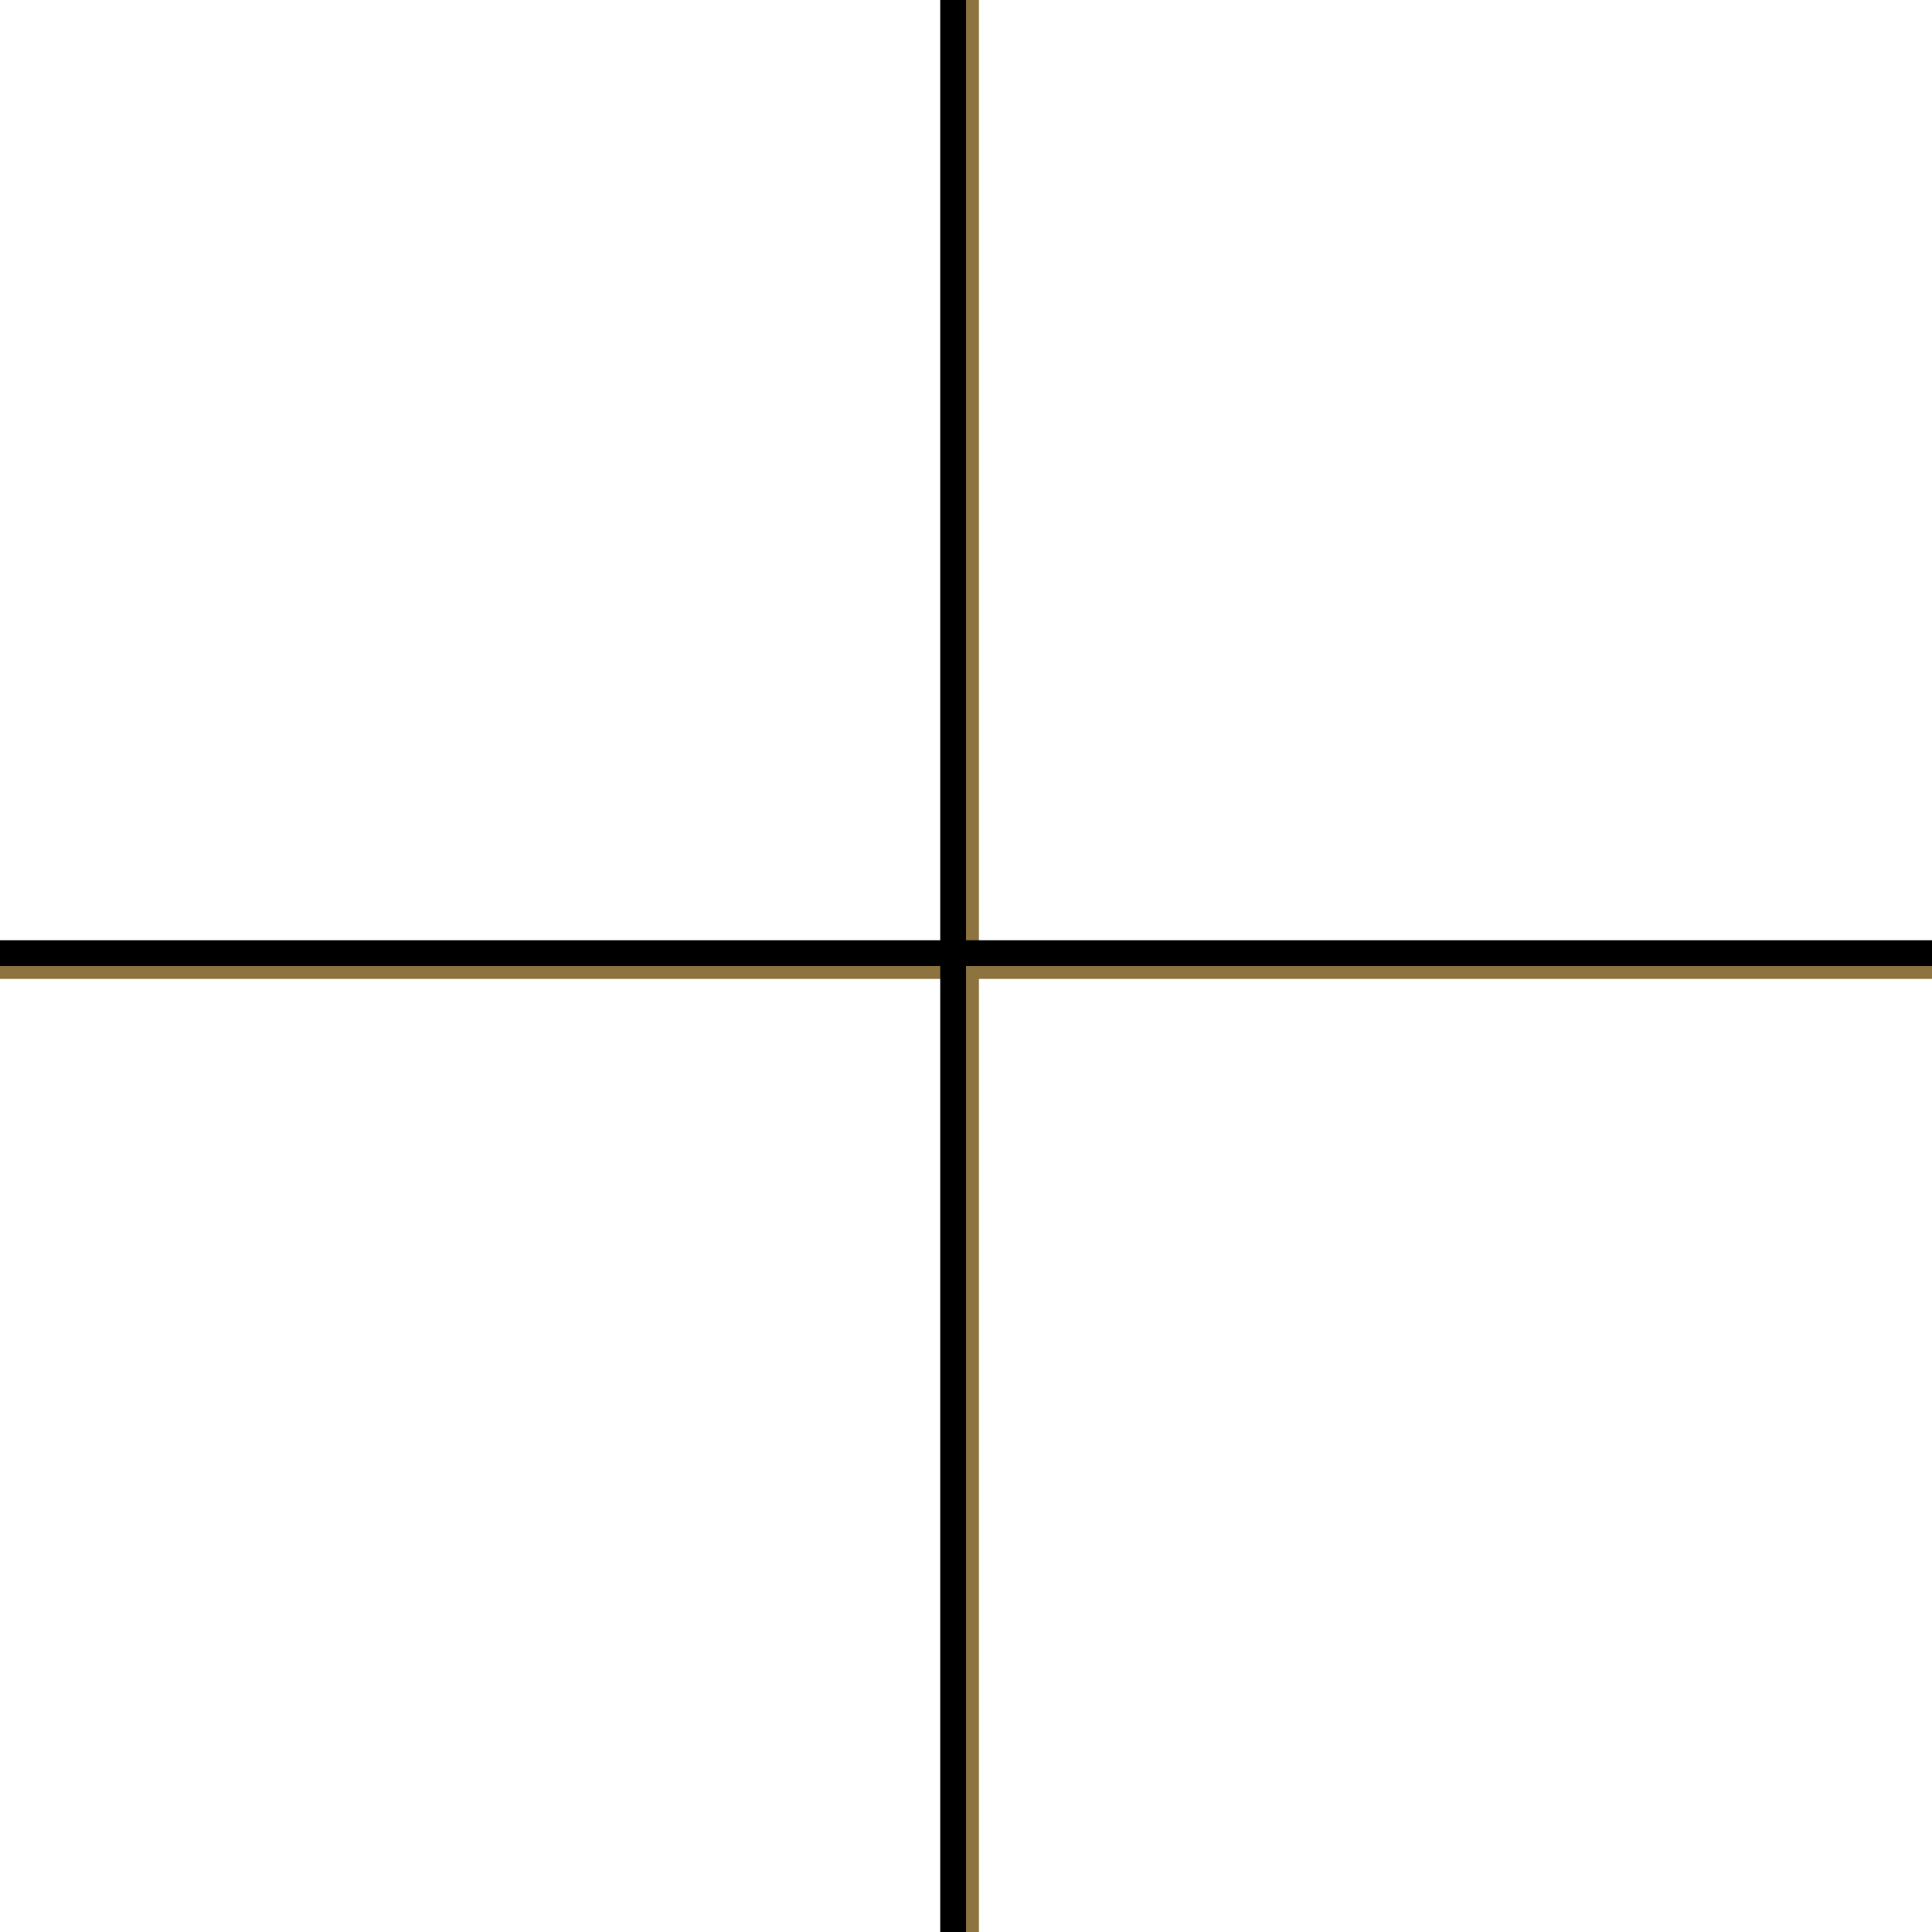
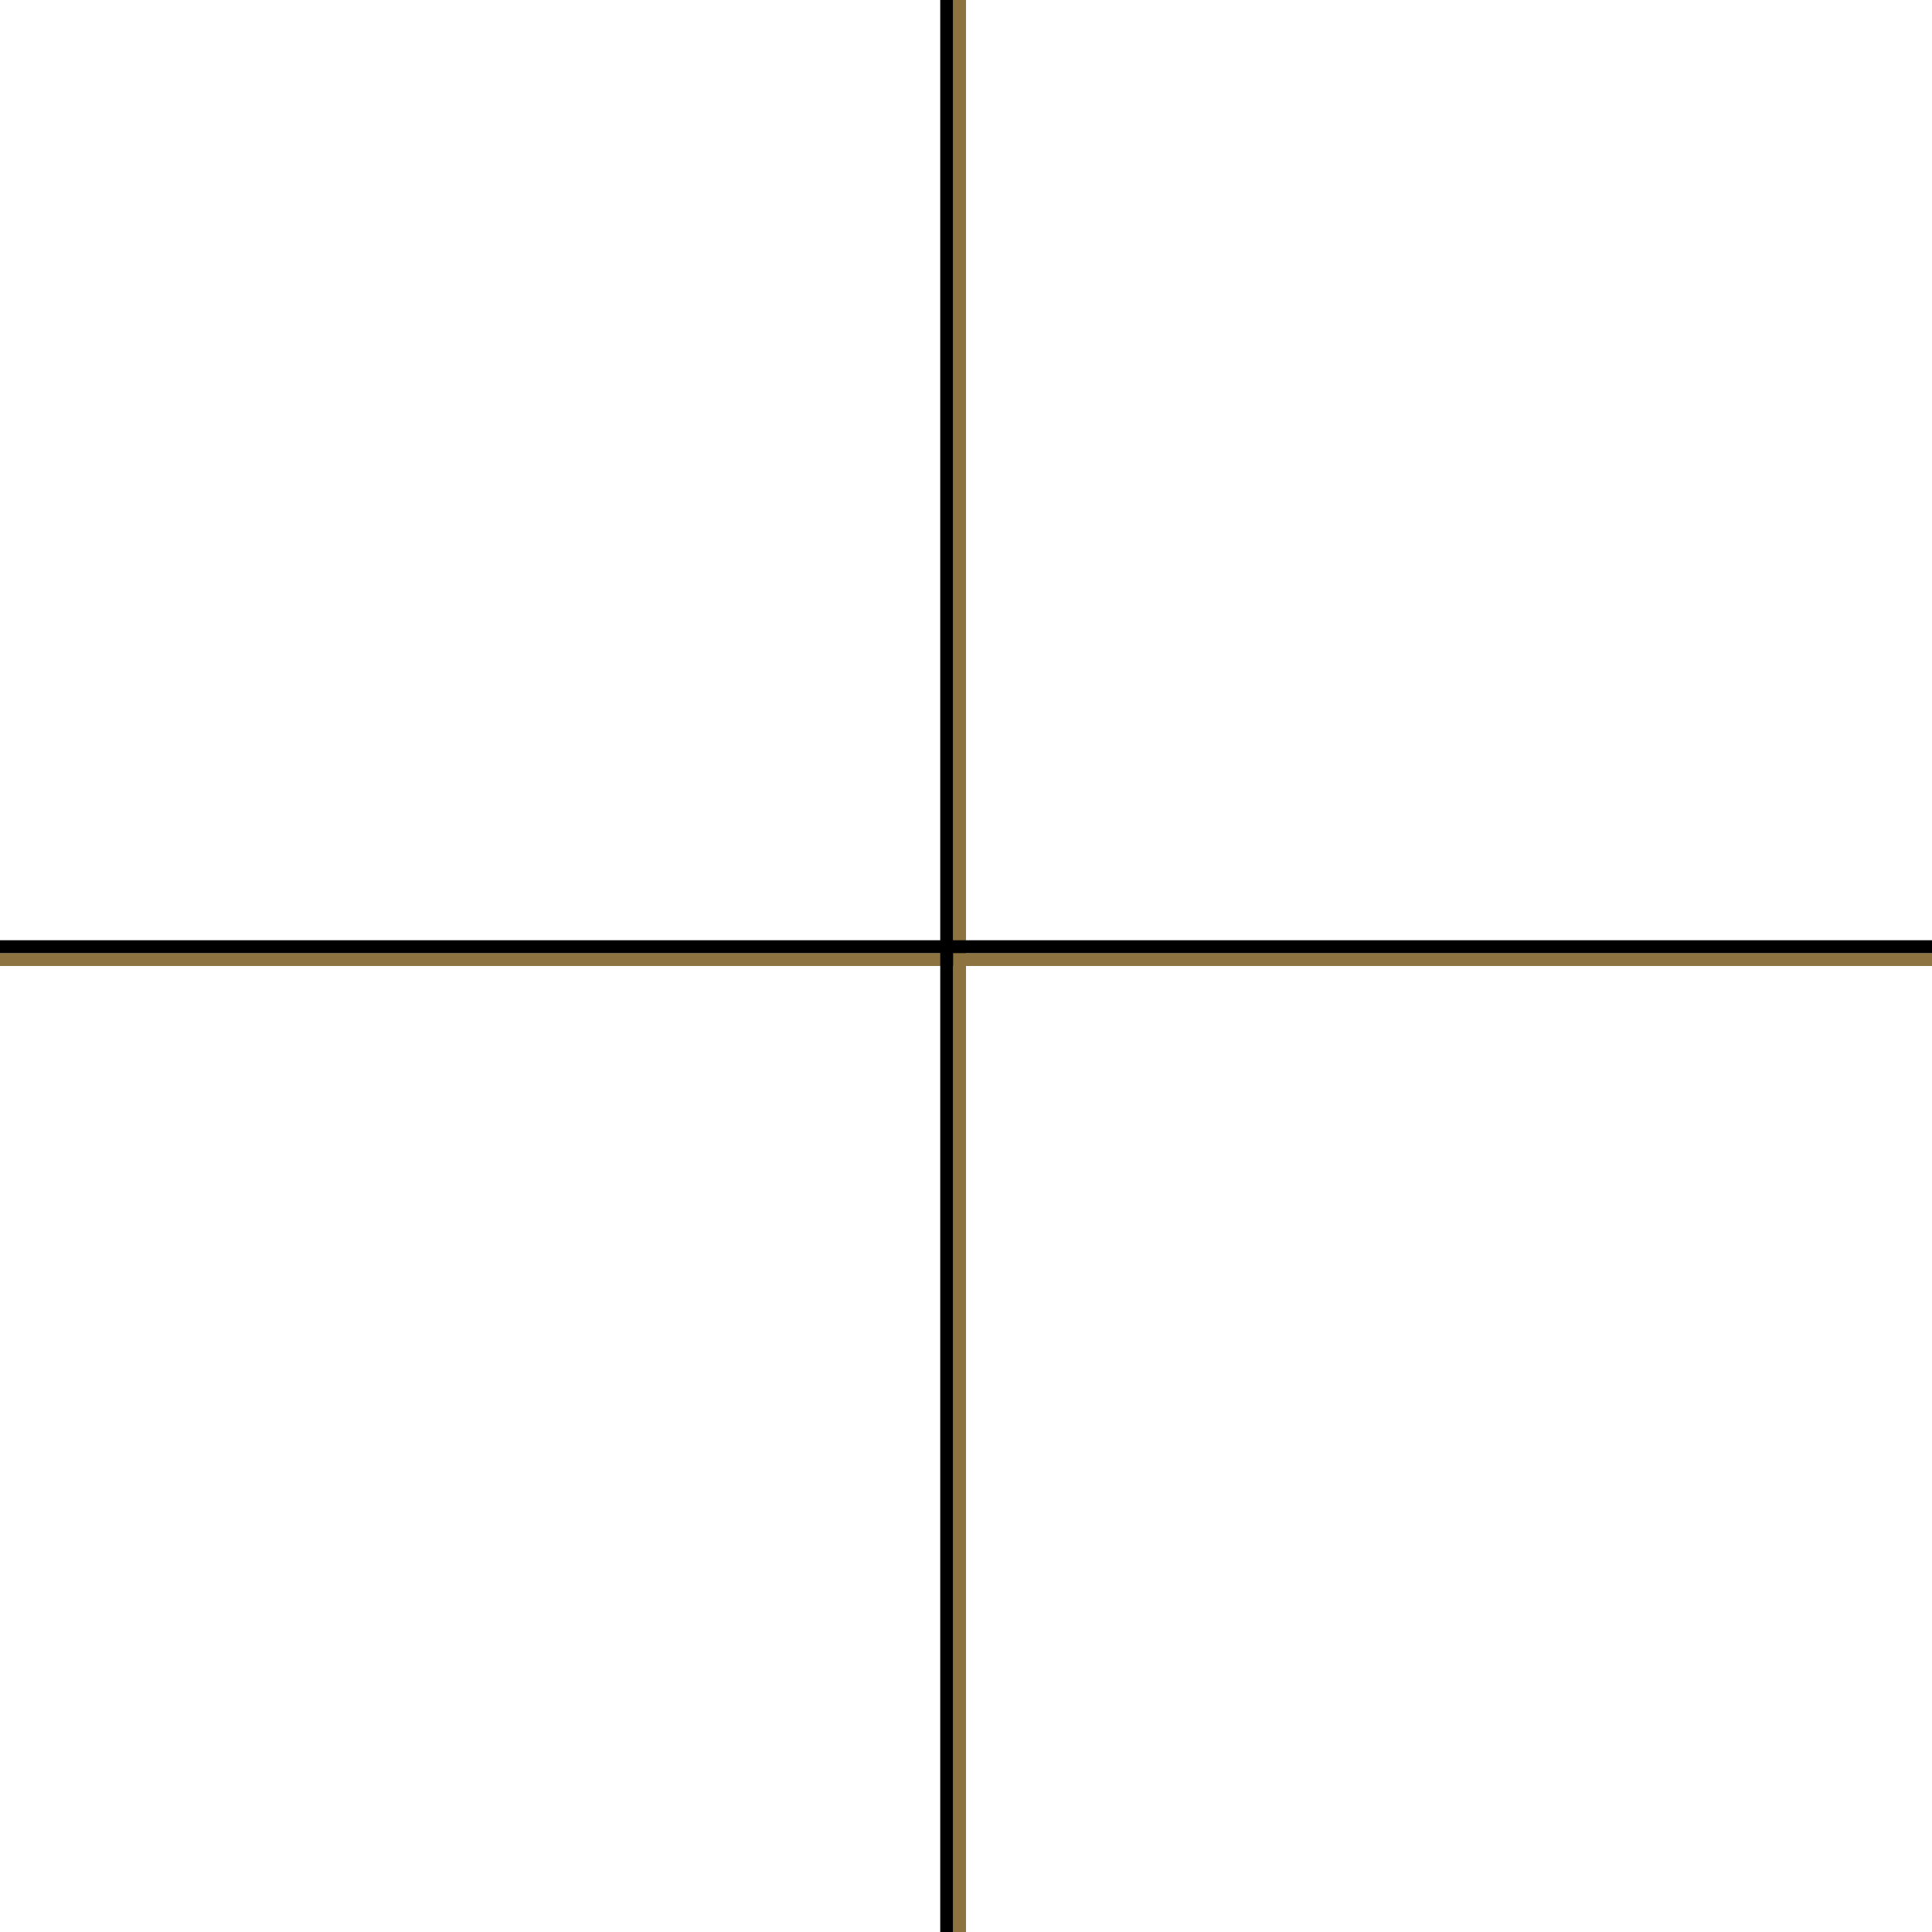
<svg xmlns="http://www.w3.org/2000/svg" width="150" height="150">
-   <rect x="0" y="74" width="150" height="2" fill="#8c733f" />
-   <rect x="74" y="0" width="2" height="150" fill="#8c733f" />
-   <rect x="0" y="73" width="150" height="2" fill="#000000" />
-   <rect x="73" y="0" width="2" height="150" fill="#000000" />
+   <rect x="0" y="74" width="150" height="1" fill="#8c733f" />
+   <rect x="74" y="0" width="1" height="150" fill="#8c733f" />
+   <rect x="0" y="73" width="150" height="1" fill="#000000" />
+   <rect x="73" y="0" width="1" height="150" fill="#000000" />
</svg>
